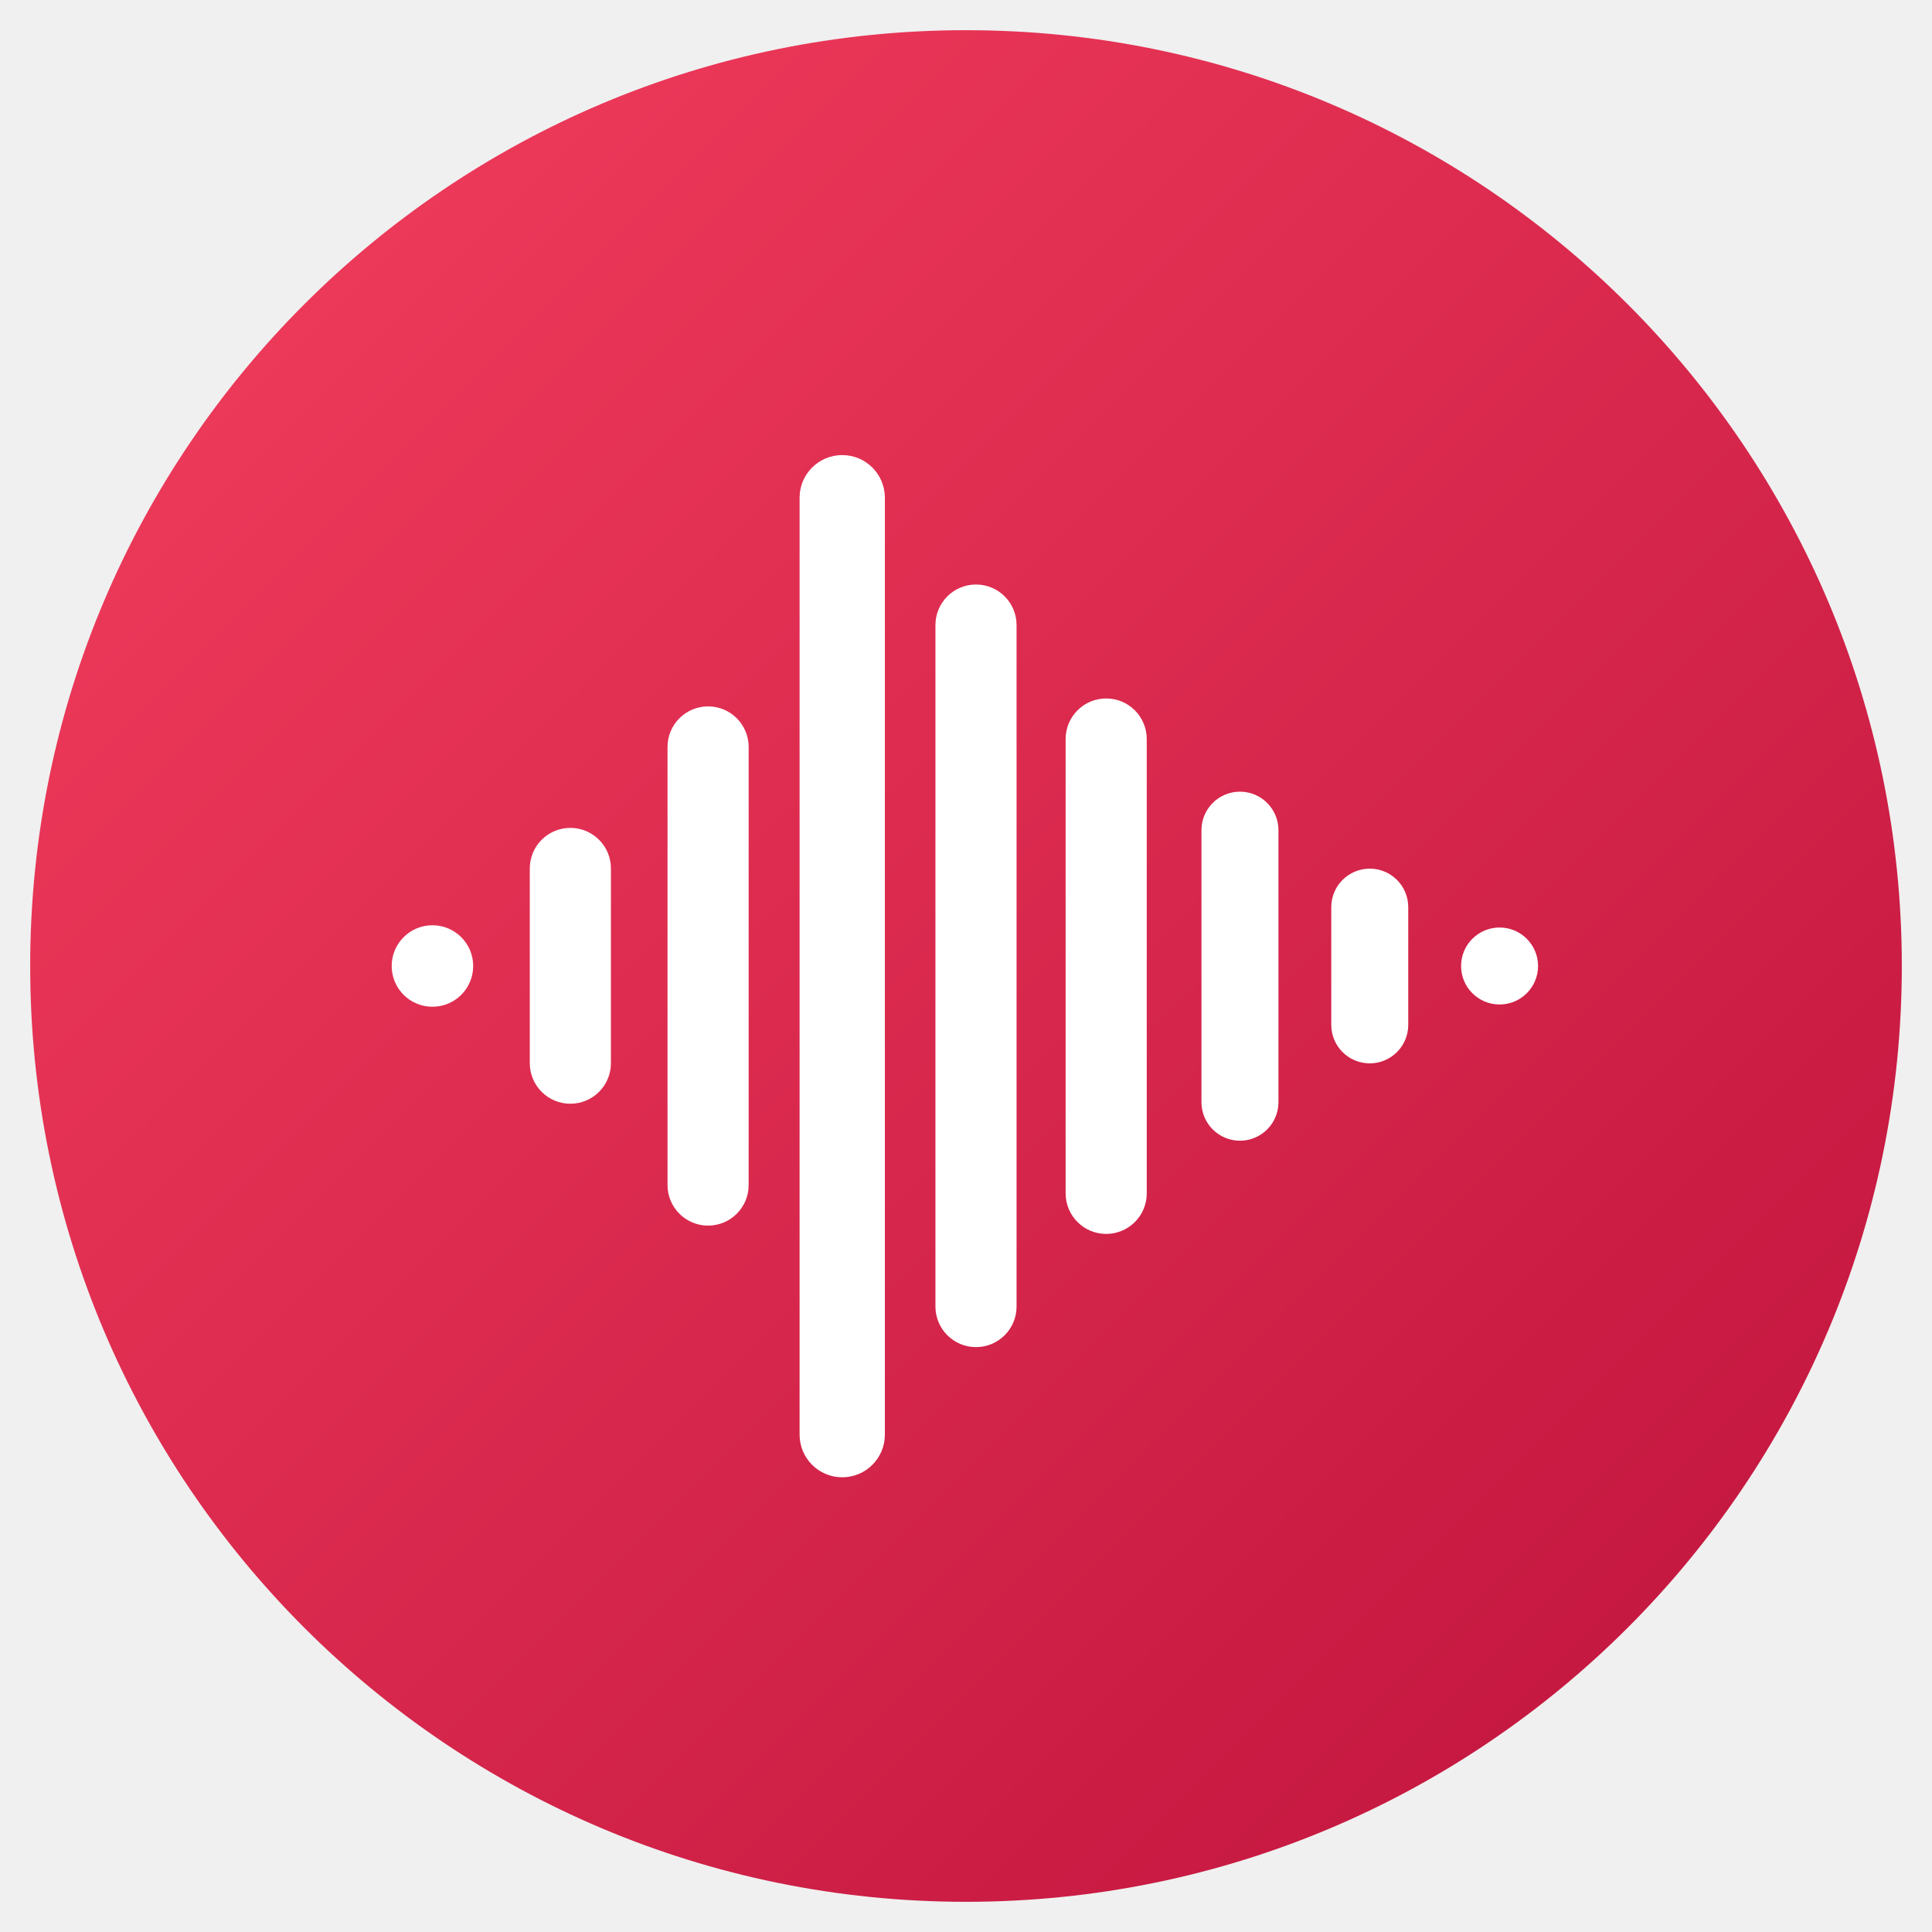
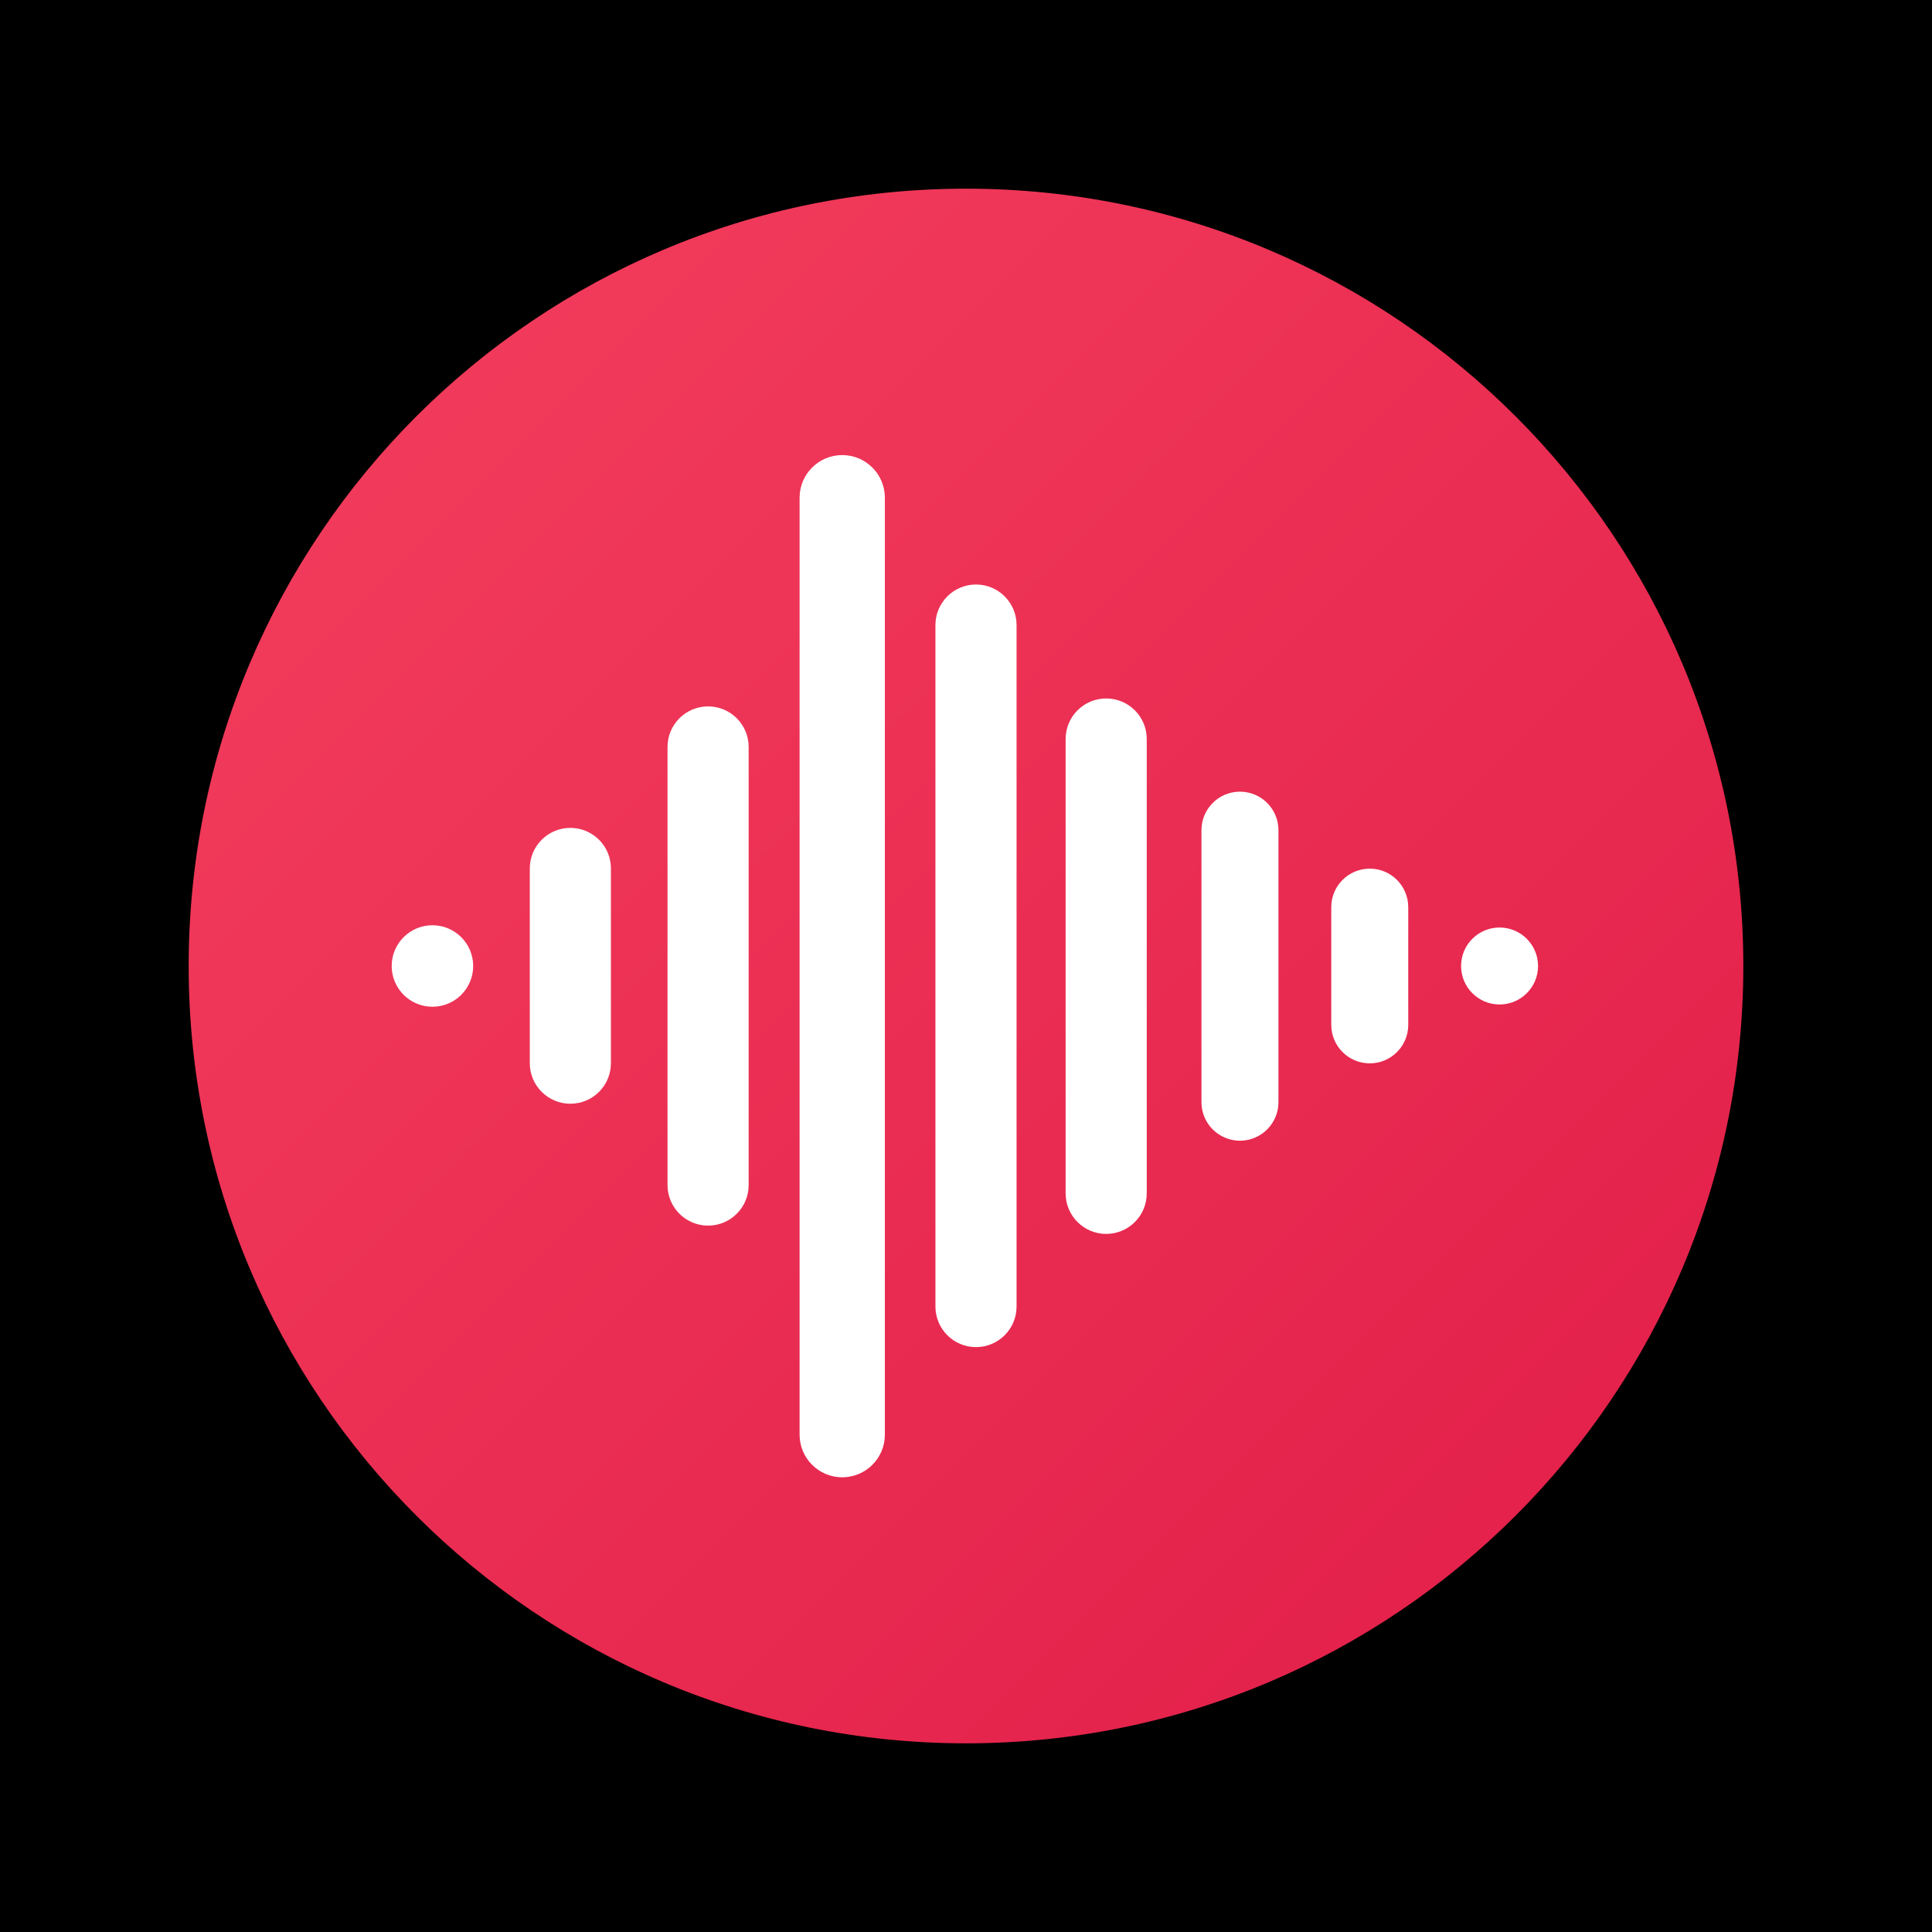
<svg xmlns="http://www.w3.org/2000/svg" viewBox="0 0 512 512" width="512" height="512">
  <defs>
-     <linearGradient id="dhunBg" x1="0%" y1="0%" x2="100%" y2="100%">
+     <linearGradient id="dhunRed" x1="0%" y1="0%" x2="100%" y2="100%">
      <stop offset="0%" stop-color="#f43f5e" />
-       <stop offset="100%" stop-color="#be123c" />
+       <stop offset="100%" stop-color="#e11d48" />
    </linearGradient>
  </defs>
-   <circle cx="256" cy="256" r="248" fill="url(#dhunBg)" />
+   <rect width="512" height="512" fill="#000000" />
+   <circle cx="256" cy="256" r="206" fill="url(#dhunRed)" />
  <g fill="#ffffff">
    <circle cx="114.6" cy="256" r="10.8" />
    <rect x="140.4" y="219.4" width="21.5" height="73.1" rx="10.75" />
    <rect x="176.9" y="187.2" width="21.5" height="137.6" rx="10.75" />
    <rect x="211.9" y="120.6" width="22.6" height="270.9" rx="11.3" />
    <rect x="247.9" y="154.9" width="21.5" height="202.1" rx="10.75" />
    <rect x="282.4" y="185.1" width="21.5" height="141.9" rx="10.75" />
    <rect x="318.4" y="209.8" width="20.4" height="92.5" rx="10.2" />
    <rect x="352.8" y="230.2" width="20.4" height="51.6" rx="10.2" />
    <circle cx="397.4" cy="256" r="10.2" />
  </g>
</svg>
